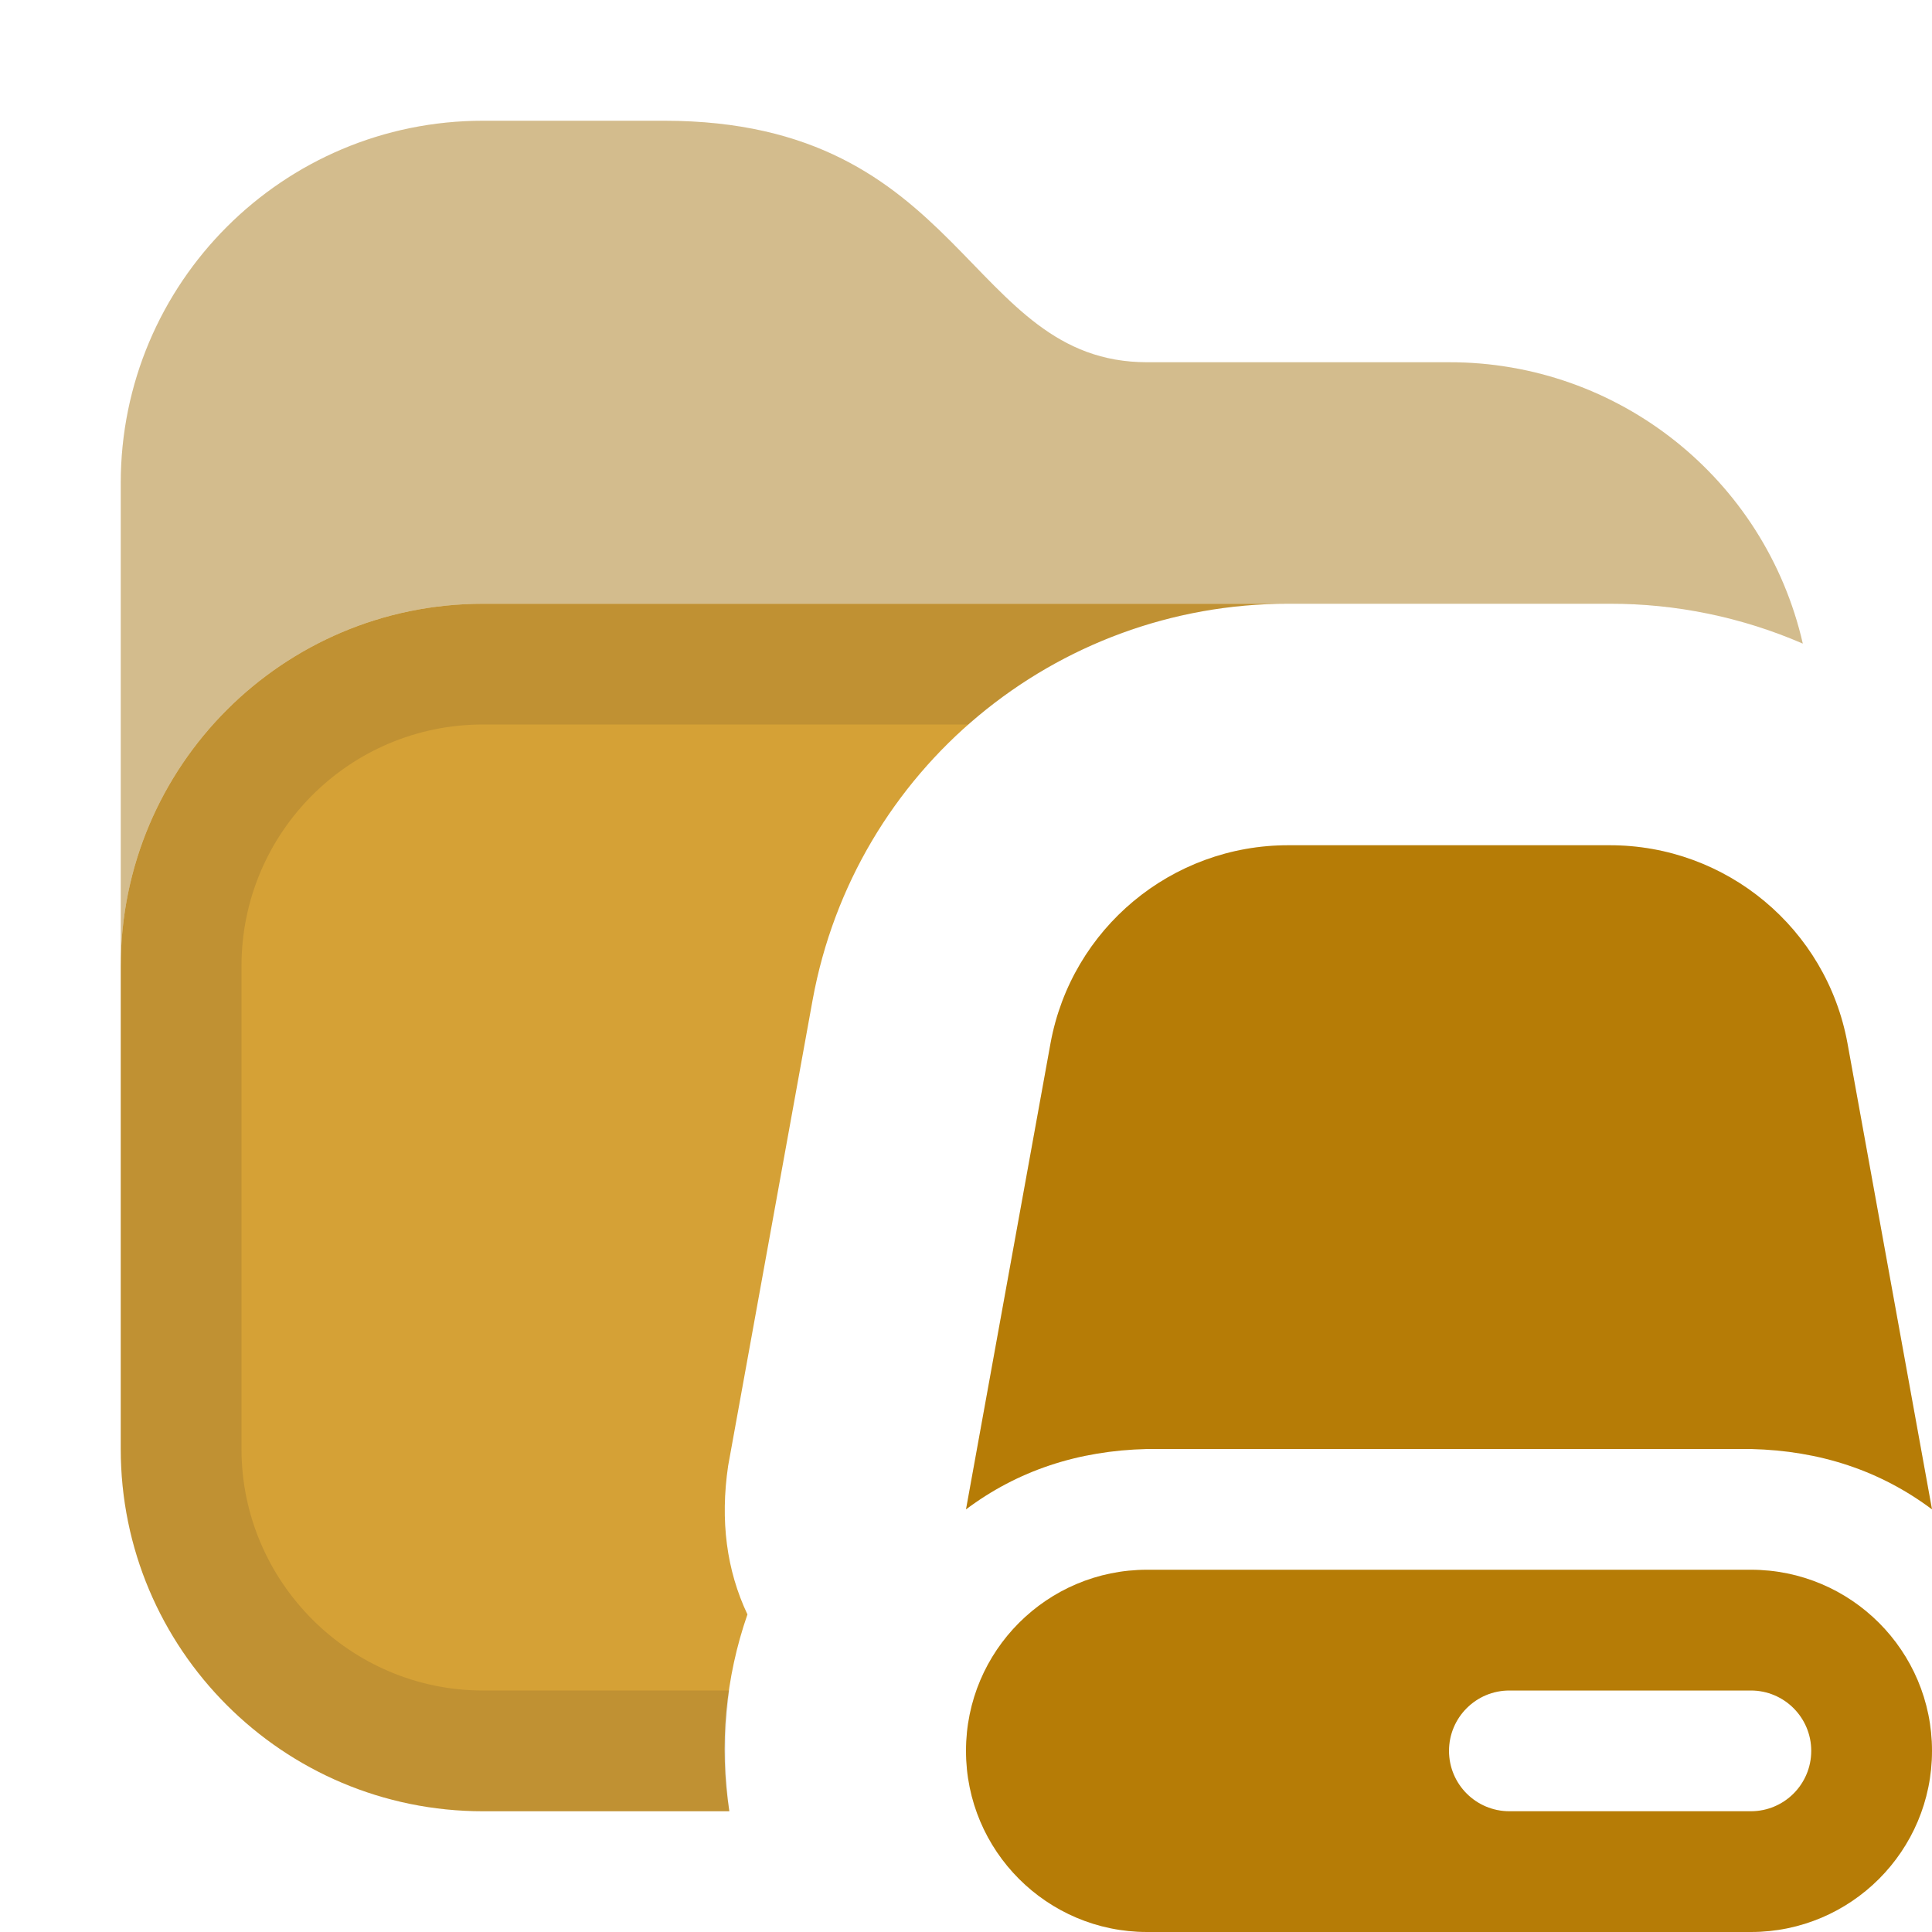
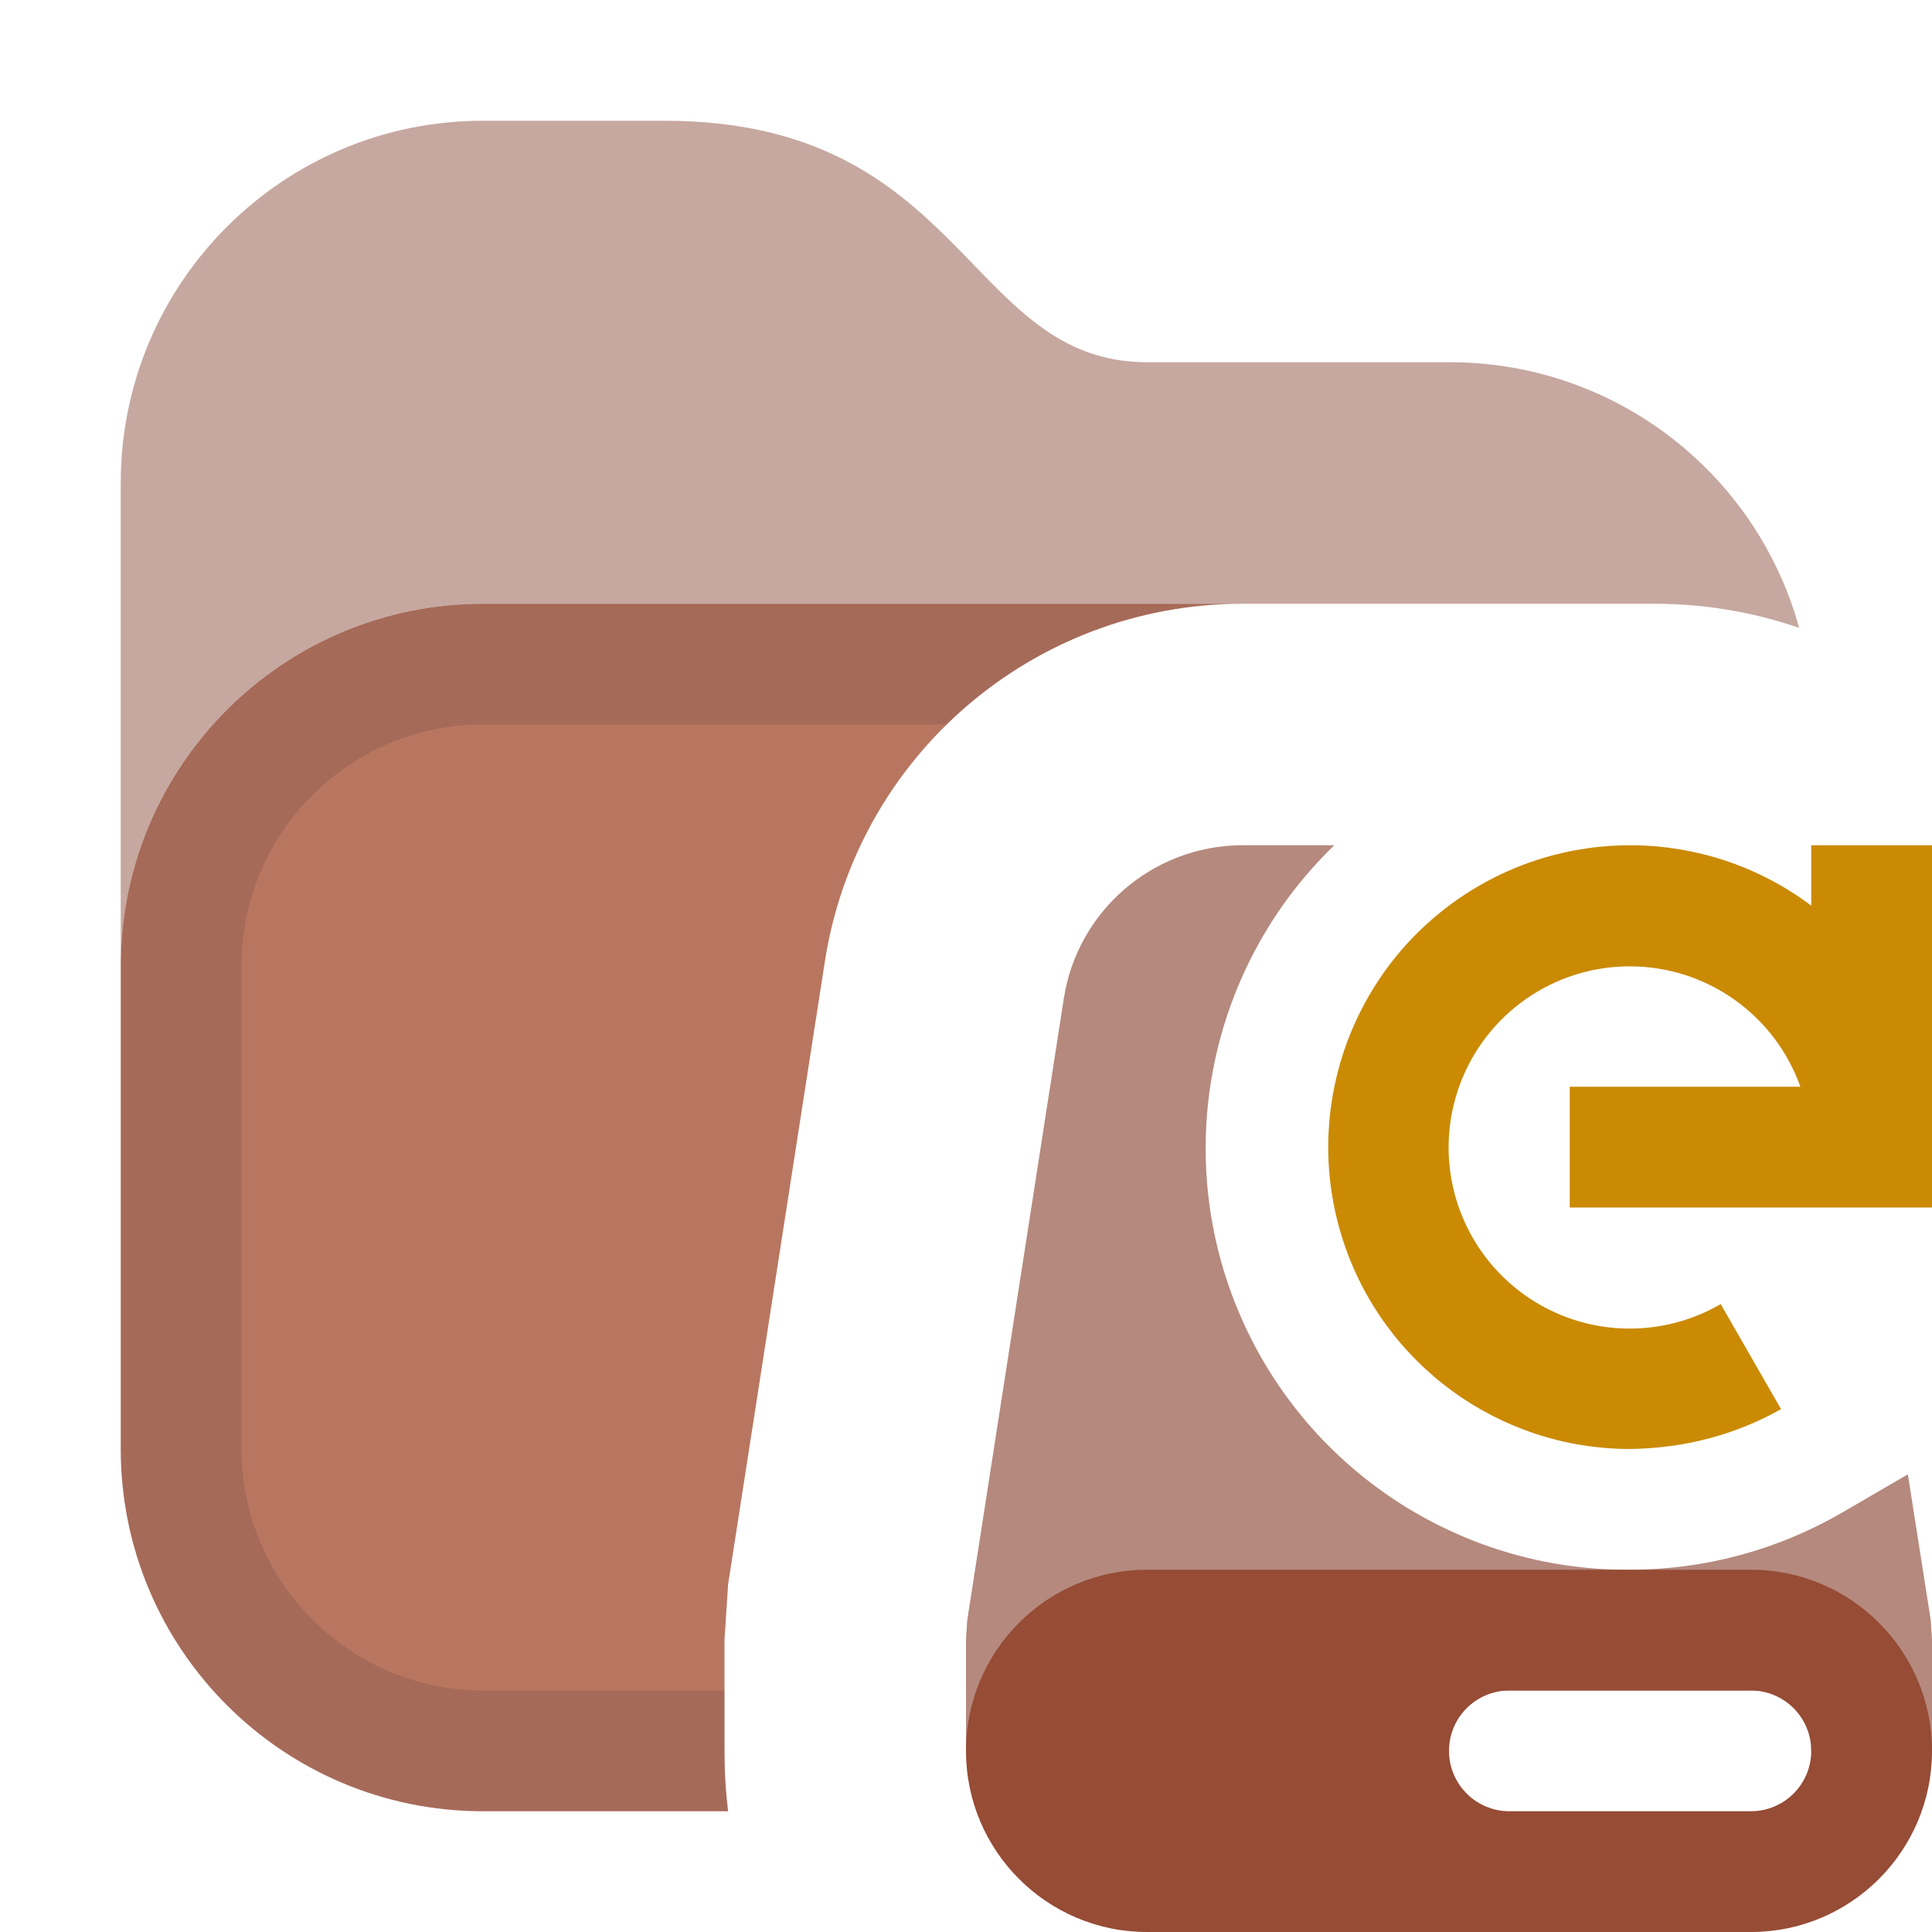
<svg xmlns="http://www.w3.org/2000/svg" xmlns:xlink="http://www.w3.org/1999/xlink" viewBox="0 0 16 16">
  <defs>
-     <path id="a" d="M14.5 13a1.5 1.5 0 0 1 0 3h-5a1.5 1.5 0 0 1 0-3zm0 1h-2a.5.5 0 1 0 0 1h2a.5.5 0 1 0 0-1" />
-     <path id="b" d="M13.33 7a2 2 0 0 1 1.97 1.64l.7 3.86q-.64-.48-1.5-.5h-5q-.86.02-1.5.5l.7-3.86A2 2 0 0 1 10.67 7z" />
-     <path id="c" d="M9.5 3H12a3 3 0 0 1 2.93 2.33 4 4 0 0 0-1.6-.33H4a3 3 0 0 0-3 3V4a3 3 0 0 1 3-3h1.5C8 1 8 3 9.5 3" />
+     <path id="a" d="M11.05 7a3.49 3.49 0 0 0 2.45 6 3.5 3.5 0 0 0 1.75-.47l.55-.32.19 1.21.01.16v.92h-1V14h-3v.5H8v-.92l.01-.16.8-5.15A1.5 1.5 0 0 1 10.28 7z" />
+     <path id="b" d="M14.5 13a1.5 1.5 0 0 1 0 3h-5a1.5 1.5 0 0 1 0-3zm0 1h-2a.5.5 0 1 0 0 1h2a.5.5 0 1 0 0-1" />
+     <path id="c" d="M9.5 3H12a3 3 0 0 1 2.9 2.2q-.58-.2-1.2-.2H4a3 3 0 0 0-3 3V4a3 3 0 0 1 3-3h1.5C8 1 8 3 9.5 3" />
  </defs>
-   <use xlink:href="#a" fill="#ca8a04" fill-rule="evenodd" />
+   <use xlink:href="#a" fill="#a65439" fill-opacity=".6" fill-rule="evenodd" />
  <use xlink:href="#a" fill="#020617" fill-opacity="0.1" fill-rule="evenodd" />
-   <use xlink:href="#b" fill="#ca8a04" fill-rule="evenodd" />
+   <use xlink:href="#b" fill="#a65439" fill-rule="evenodd" />
  <use xlink:href="#b" fill="#020617" fill-opacity="0.1" fill-rule="evenodd" />
-   <use xlink:href="#c" fill="#ca8a04" fill-opacity=".4" fill-rule="evenodd" />
+   <path fill="#ca8a04" fill-rule="evenodd" d="M16 7v3h-3V9h1.91a1.5 1.5 0 1 0-.66 1.8l.5.87q-.57.32-1.25.33A2.5 2.5 0 1 1 15 7.5V7z" />
+   <use xlink:href="#c" fill="#a65439" fill-opacity=".4" fill-rule="evenodd" />
  <use xlink:href="#c" fill="#020617" fill-opacity="0.1" fill-rule="evenodd" />
-   <path fill="#ca8a04" fill-opacity=".8" fill-rule="evenodd" d="M4 5h6.67a4 4 0 0 0-3.94 3.28l-.7 3.86q-.1.68.16 1.23A3.4 3.4 0 0 0 6.04 15H4a3 3 0 0 1-3-3V8a3 3 0 0 1 3-3" />
-   <path fill="#020617" fill-opacity="0.1" d="M4 5h6.67a4 4 0 0 0-2.65 1H4a2 2 0 0 0-2 2v4c0 1.1.9 2 2 2h2.04a4 4 0 0 0 0 1H4a3 3 0 0 1-3-3V8a3 3 0 0 1 3-3" />
+   <path fill="#a65439" fill-opacity=".8" fill-rule="evenodd" d="M4 5h6.29a3.5 3.5 0 0 0-3.46 2.97l-.8 5.15-.03.46v.92q0 .26.03.5H4a3 3 0 0 1-3-3V8a3 3 0 0 1 3-3" />
+   <path fill="#020617" fill-opacity="0.1" d="M4 5h6.29a3.5 3.5 0 0 0-2.45 1H4a2 2 0 0 0-2 2v4c0 1.1.9 2 2 2h2v.5q0 .26.03.5H4a3 3 0 0 1-3-3V8a3 3 0 0 1 3-3" />
</svg>
